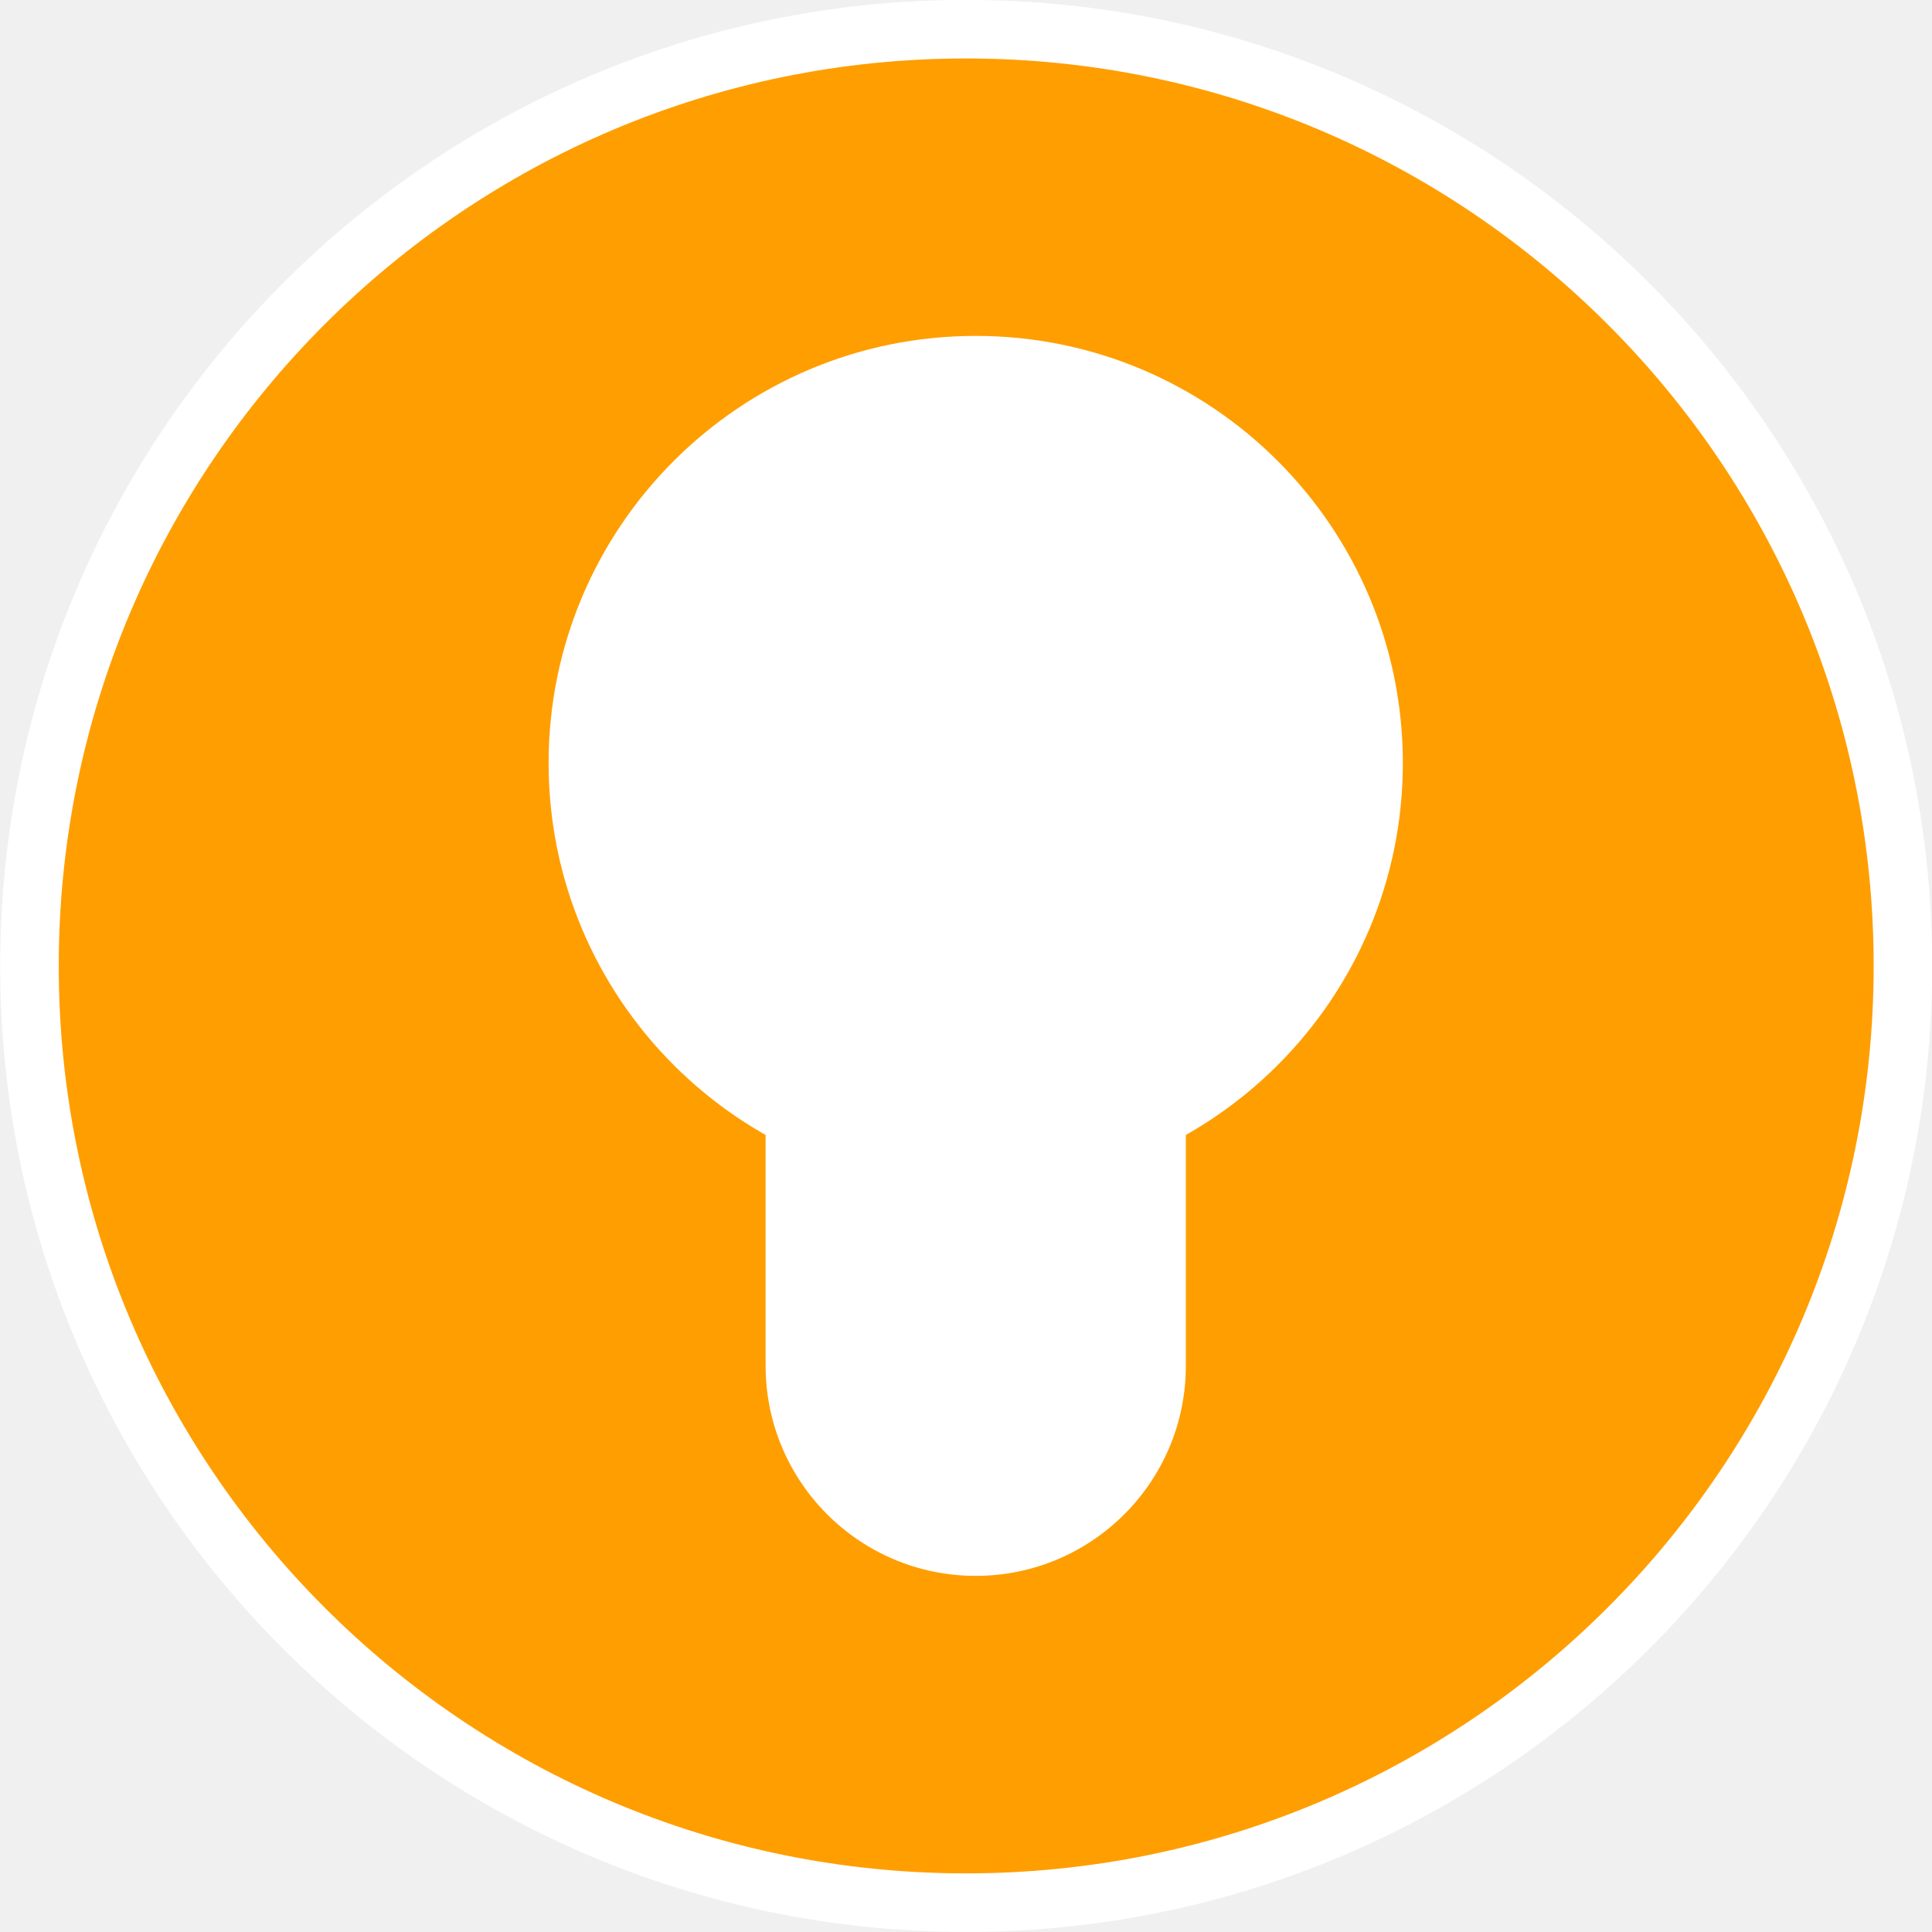
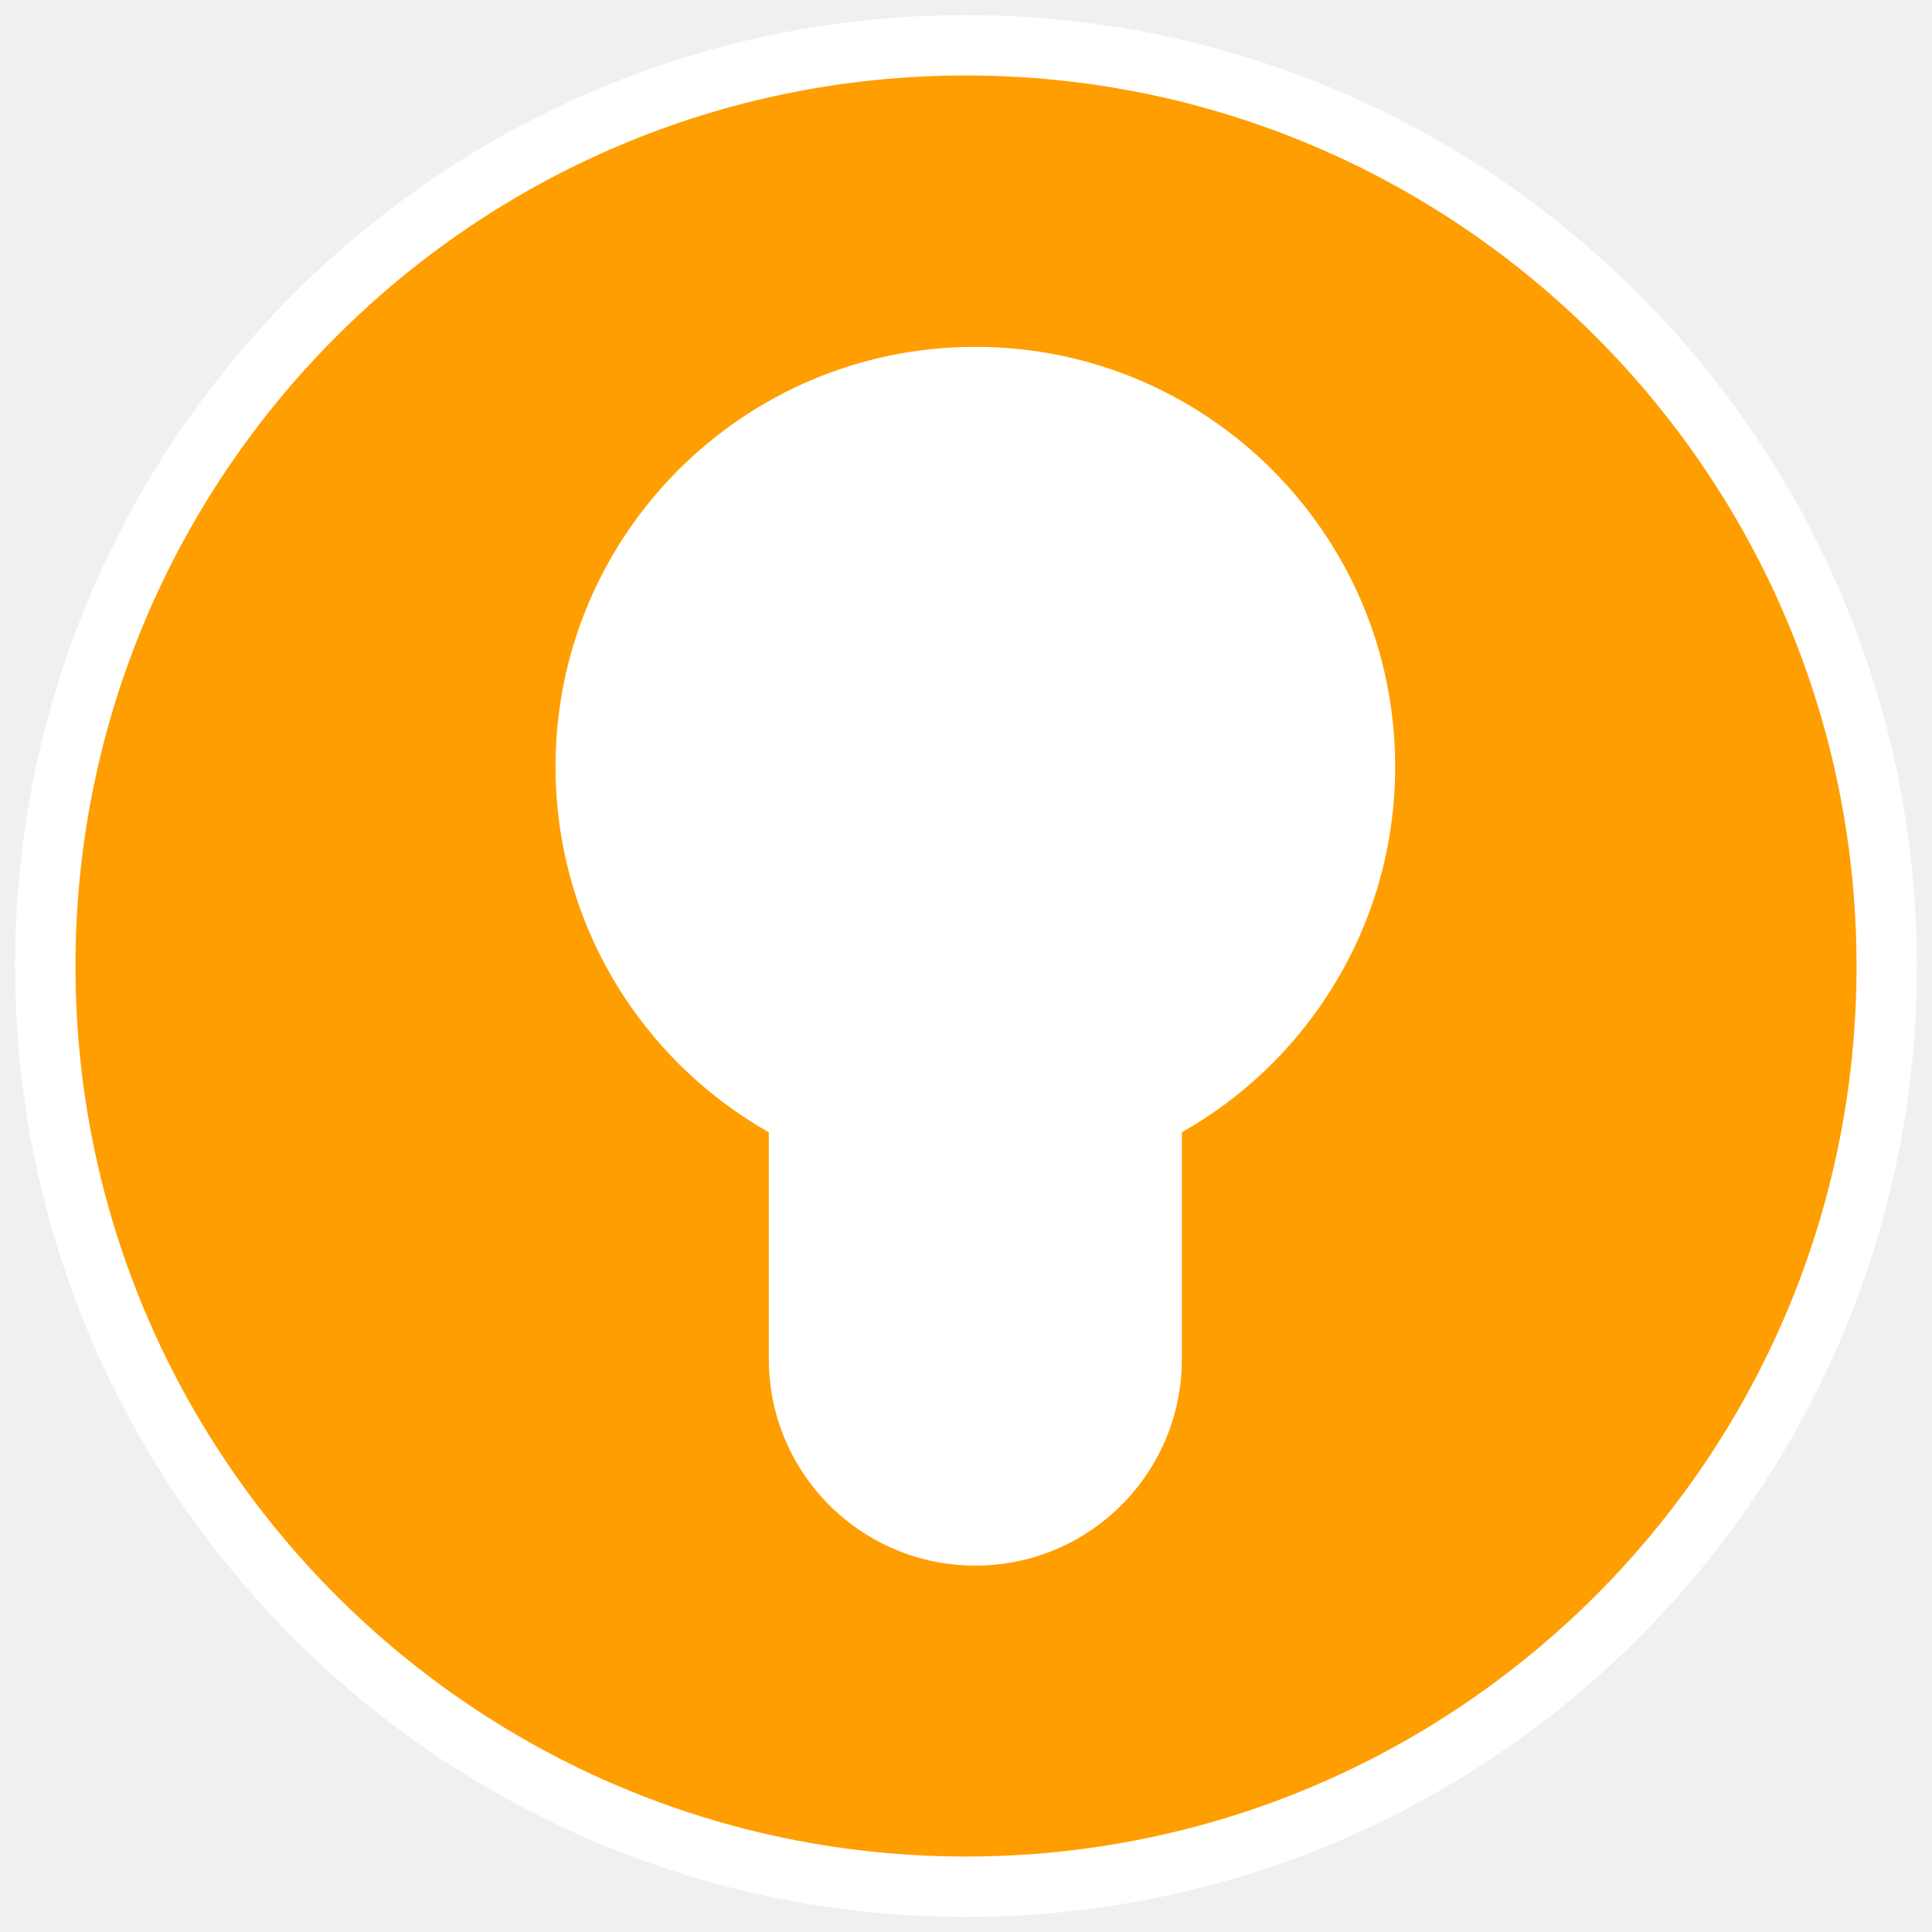
- <svg xmlns="http://www.w3.org/2000/svg" width="66" height="66">
-   <g>
-     <path style="fill:#ff9e00;fill-opacity:1;stroke:#fff;stroke-width:2;stroke-linecap:round;stroke-miterlimit:4;stroke-dasharray:none;stroke-opacity:1" d="M374.997 500.362c-17.664 0-31.997 14.34-31.997 32.003 0 17.664 14.333 31.997 31.997 31.997S407 550.03 407 532.365s-14.34-32.003-32.003-32.003z" transform="translate(-341.993 -499.365)" />
-     <g transform="matrix(.27695 0 0 .27695 -17.972 -416.945)">
-       <circle r="52.685" cy="1599.244" cx="185.247" style="fill:#fff;fill-rule:evenodd" transform="translate(0 .362)" />
-       <rect style="fill:#fff;fill-rule:evenodd" ry="25.918" height="103.67" width="51.835" y="1596.2" x="159.33" />
+ <svg xmlns="http://www.w3.org/2000/svg" width="64" height="64" version="1.1" id="svg16">
+   <g id="g14">
+     <path style="fill:#ff9e00;fill-opacity:1;stroke:#fff;stroke-width:2;stroke-linecap:round;stroke-miterlimit:4;stroke-dasharray:none;stroke-opacity:1" d="M31.997 1.5C15.161 1.5 1.5 15.168 1.5 32.003 1.5 48.839 15.161 62.5 31.997 62.5S62.5 48.84 62.5 32.003 48.832 1.5 31.997 1.5z" id="path6" />
+     <g transform="matrix(.26397 0 0 .26397 -16.59 -396.851)" id="g12" style="stroke-width:1.049">
+       <circle r="52.685" cy="1599.244" cx="185.247" style="fill:#fff;fill-rule:evenodd;stroke-width:1.049" transform="translate(0 .362)" id="circle8" />
+       <rect style="fill:#fff;fill-rule:evenodd;stroke-width:1.049" ry="25.918" height="103.67" width="51.835" y="1596.2" x="159.33" id="rect10" />
    </g>
  </g>
</svg>
